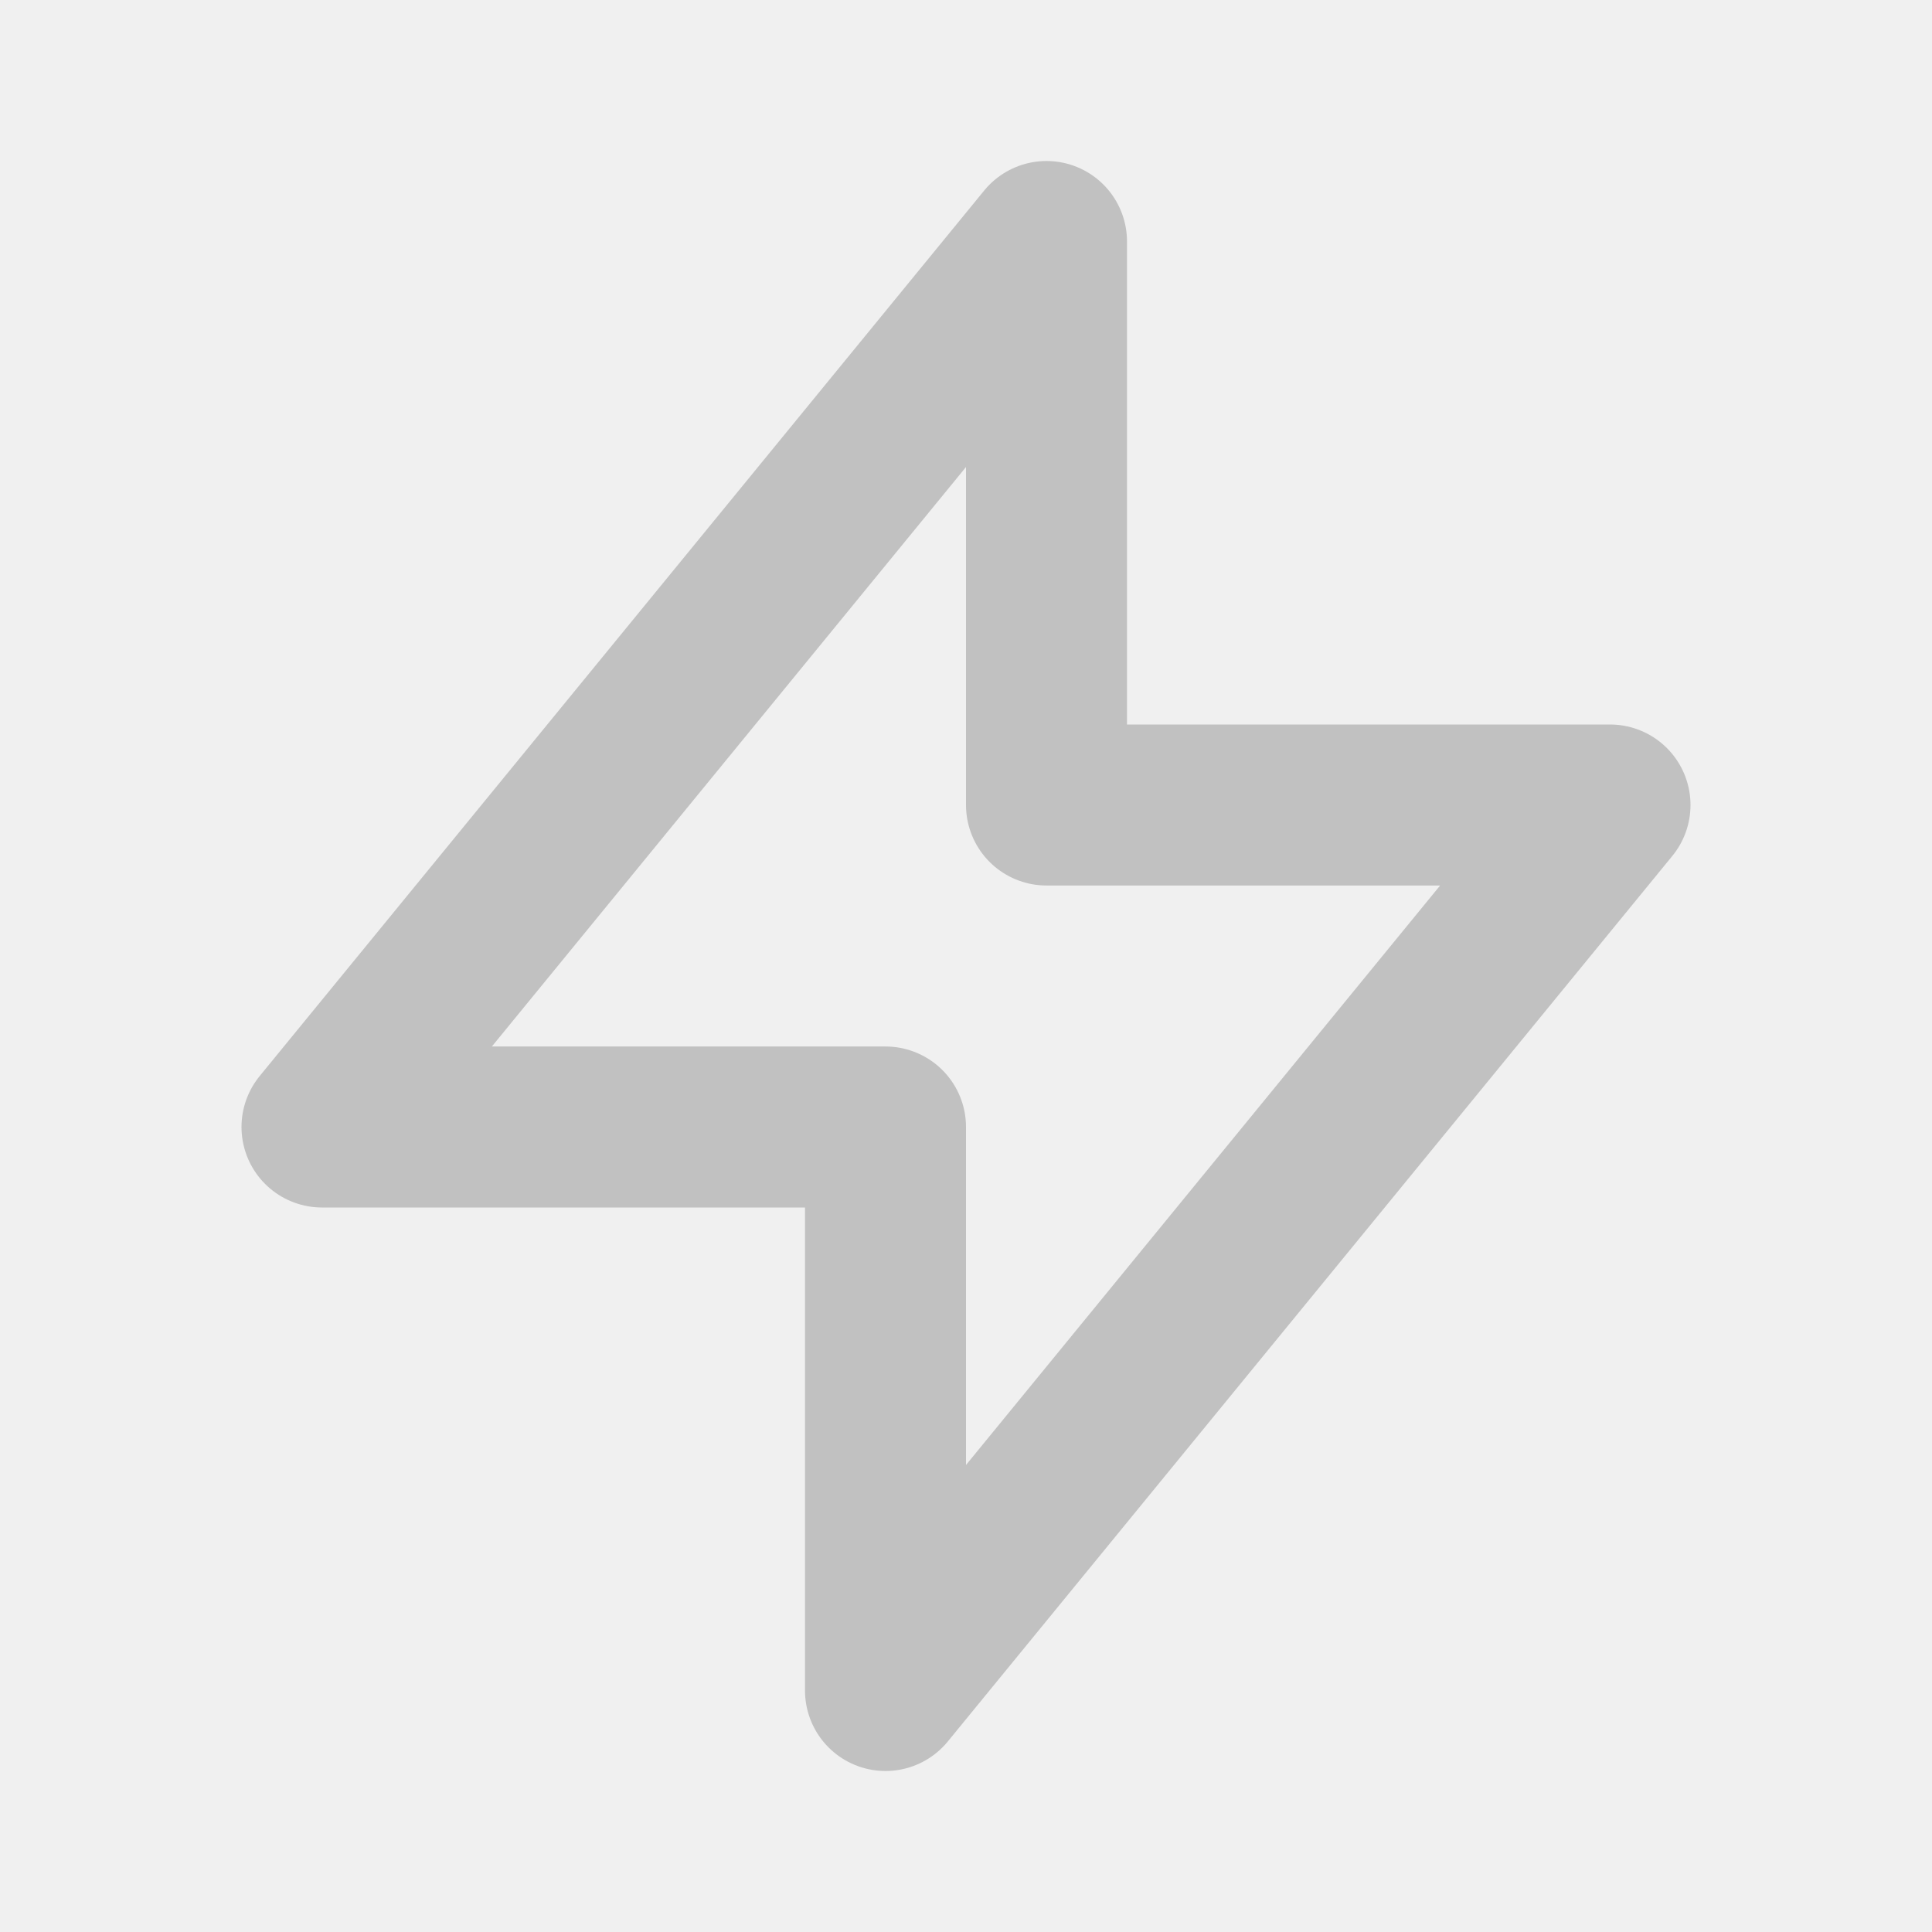
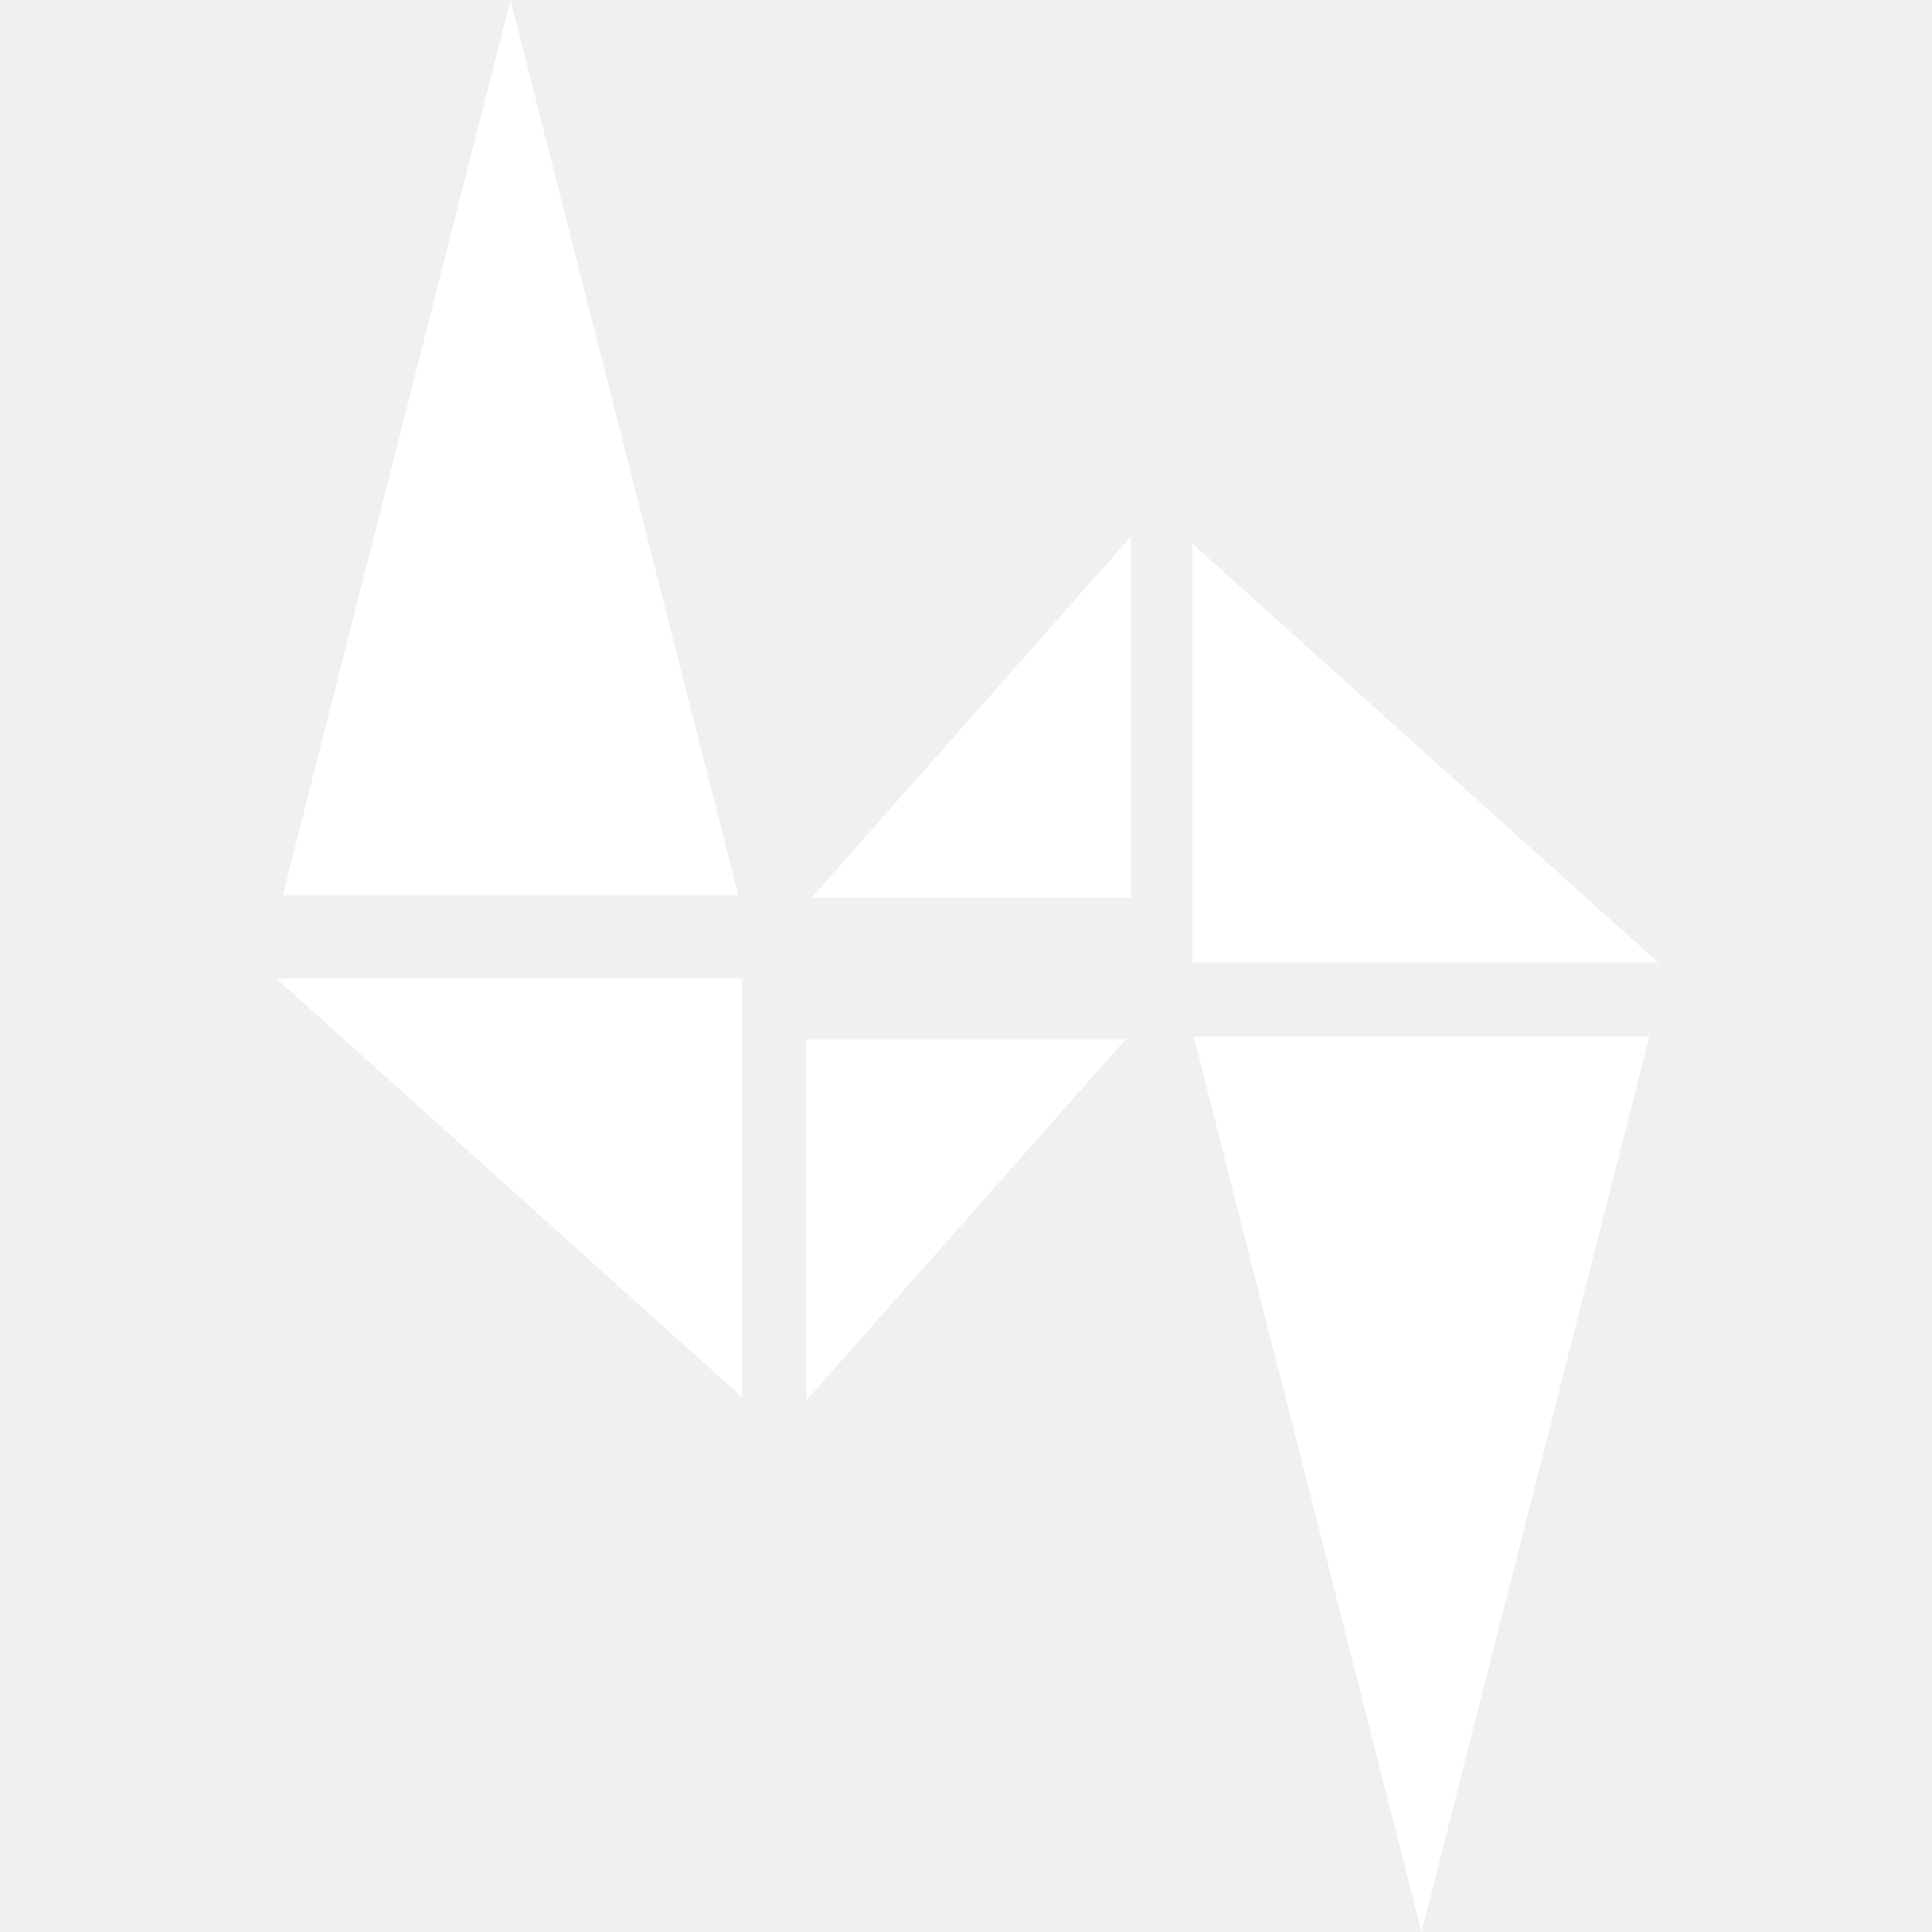
- <svg xmlns="http://www.w3.org/2000/svg" class="h-6 w-6" fill="none" viewBox="0 0 24 24" stroke="#c1c1c1">
-   <path stroke-linecap="round" stroke-linejoin="round" stroke-width="2" d="M13 10V3L4 14h7v7l9-11h-7z" />
+ <svg xmlns="http://www.w3.org/2000/svg" width="300" height="300">
+   <g id="Layer_1">
+     <path transform="rotate(180 220.732 230.488)" stroke="#ffffff" id="svg_44" d="m185.366,300l35.366,-139.024l35.366,139.024l-70.732,0z" stroke-width="0" fill="#fff" />
+     <path stroke="#ffffff" id="svg_46" d="m43.902,139.024l35.366,-139.024l35.366,139.024l-70.732,0z" stroke-width="0" fill="#fff" />
+     <path id="svg_47" d="m185.168,149.491l0,-65.041l72.358,65.041l-72.358,0z" stroke-width="0" stroke="#ffffff" fill="#fff" />
+     <path transform="rotate(180 79.0702 184.45)" id="svg_48" d="m42.891,216.971l0,-65.041l72.358,65.041l-72.358,0z" stroke-width="0" stroke="#ffffff" fill="#fff" />
+     <path transform="rotate(-90 150.813 111.363)" stroke="#ffffff" id="svg_49" d="m122.764,136.159l0,-49.593l56.098,49.593l-56.098,0z" stroke-width="0" fill="#fff" />
+     <path transform="rotate(90 150 189.412)" stroke="#ffffff" id="svg_50" d="m121.951,214.208l0,-49.594l56.098,49.594l-56.098,0z" stroke-width="0" fill="#fff" />
+   </g>
</svg>
